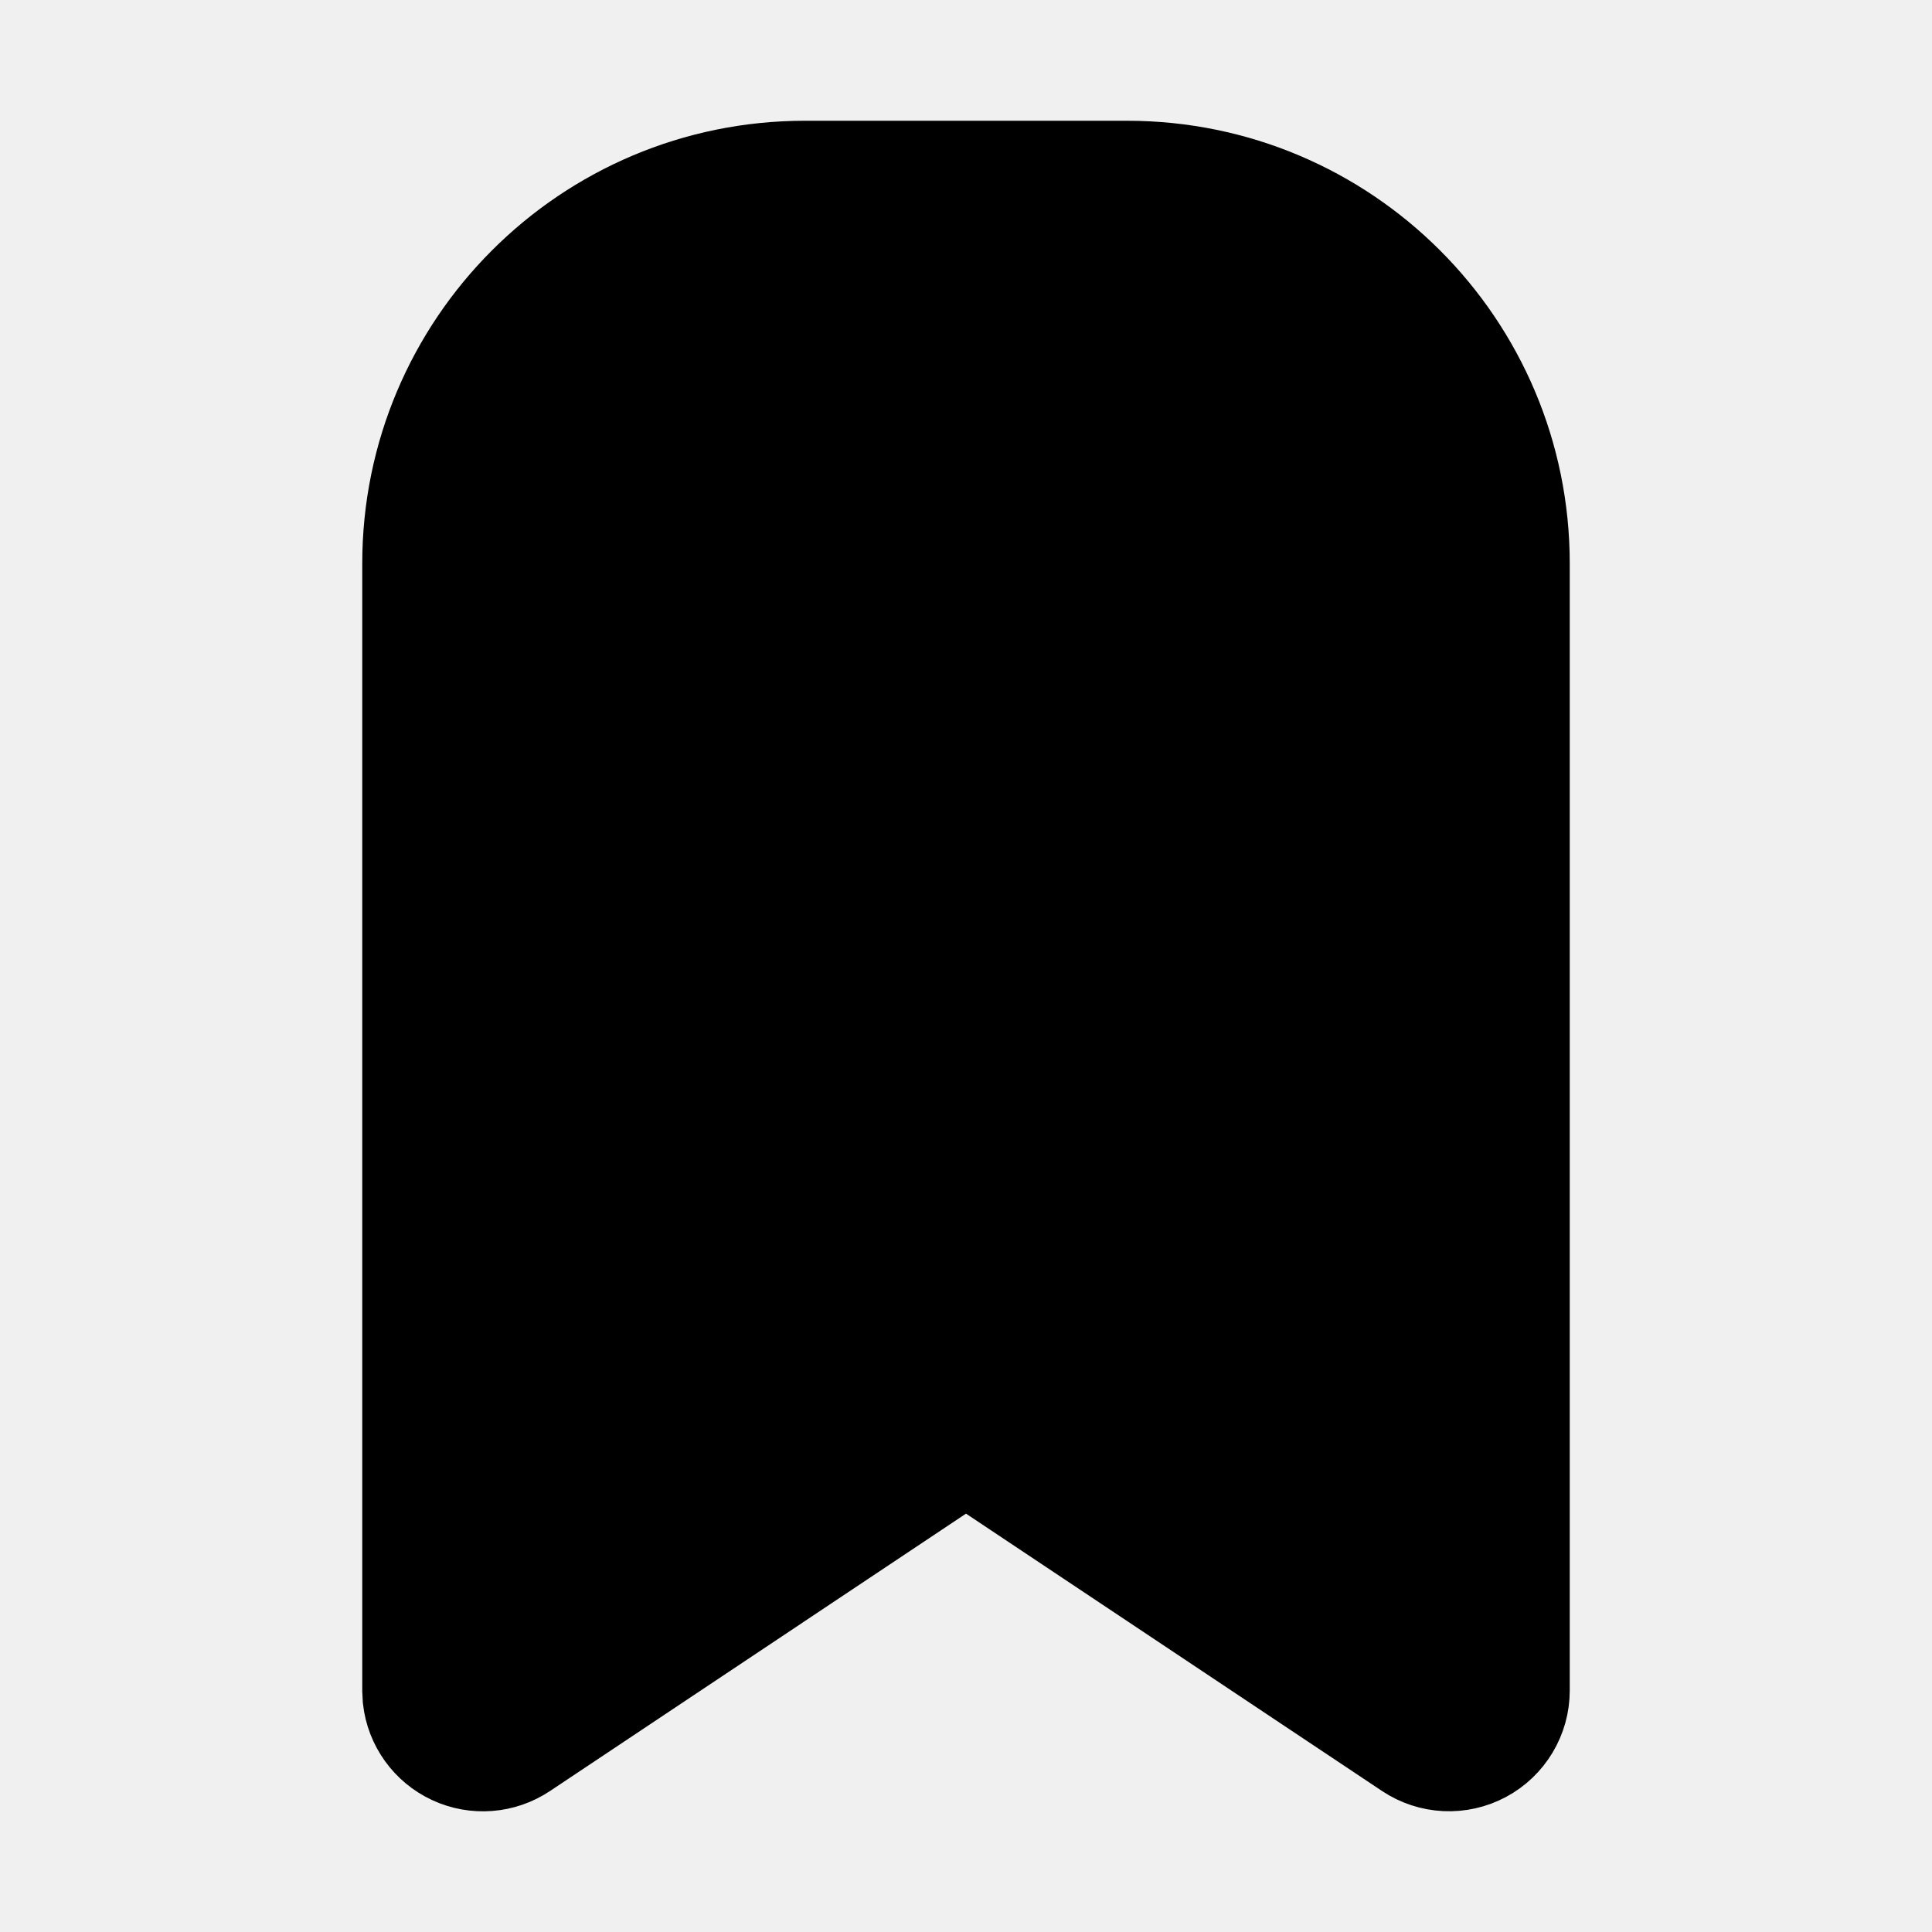
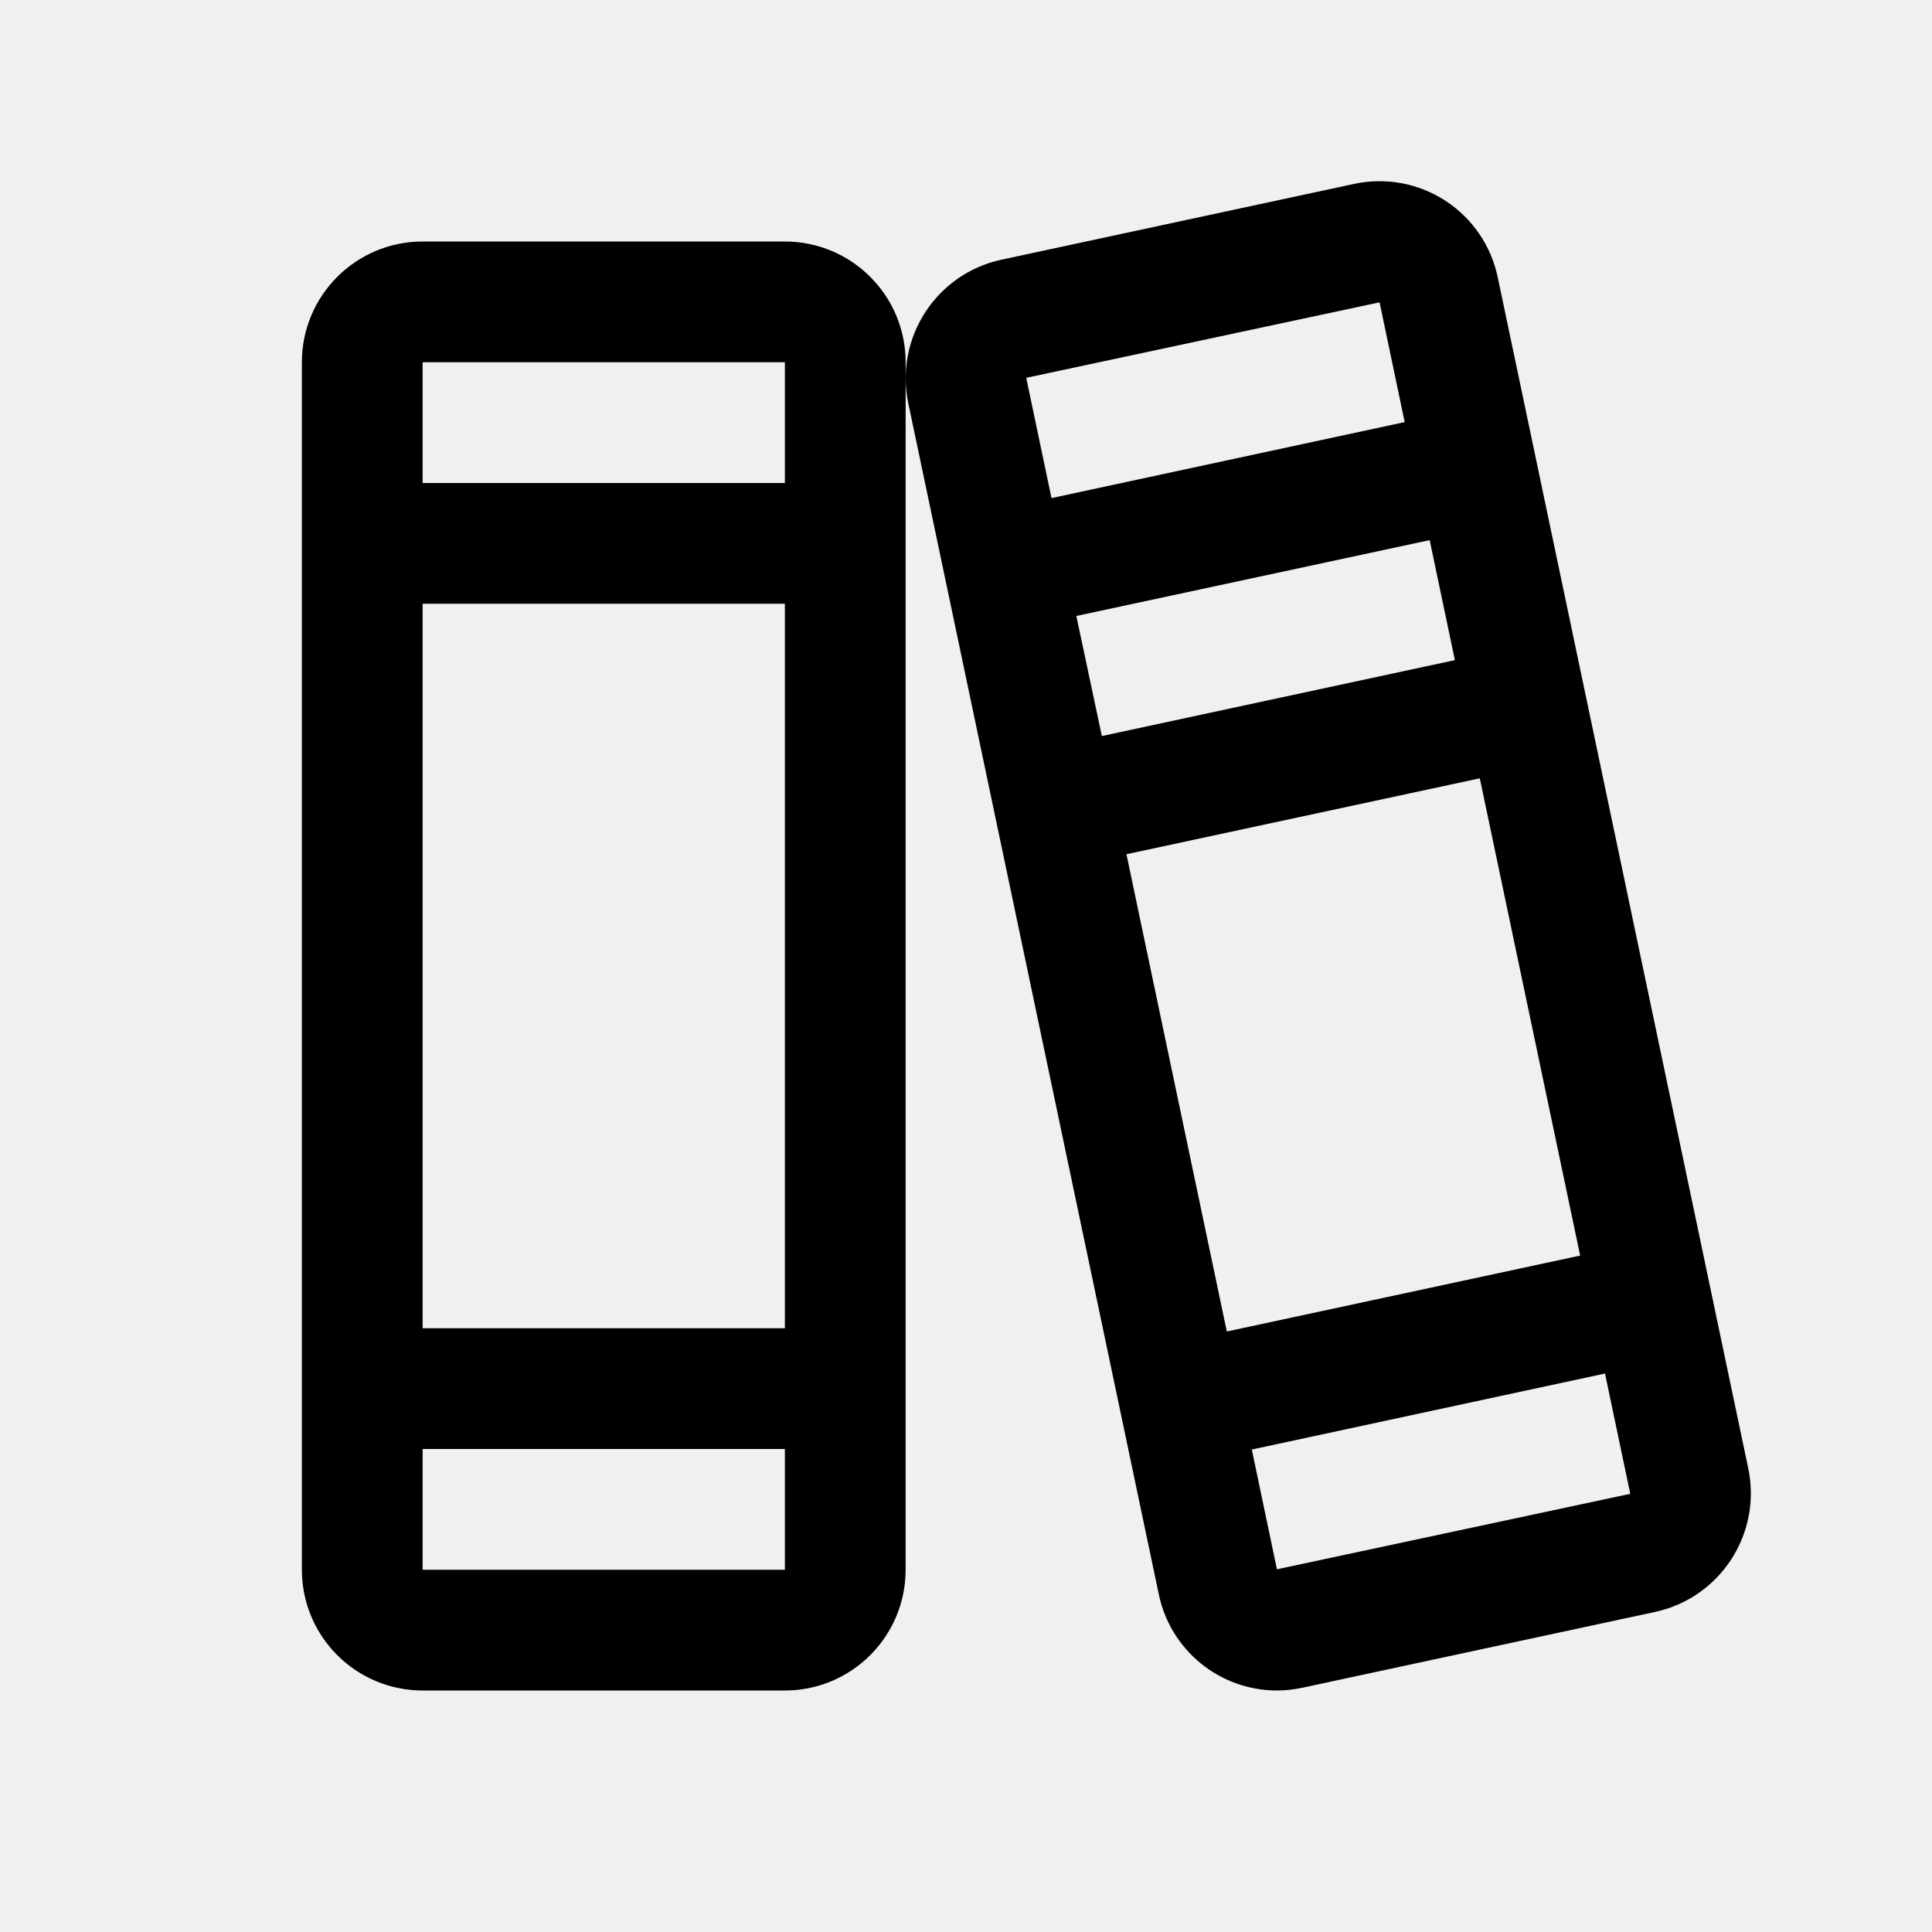
- <svg xmlns="http://www.w3.org/2000/svg" width="44" height="44" viewBox="0 0 24 24" strokeWidth="1.5" stroke="currentColor" fill="none" strokeLinecap="round" strokeLinejoin="round">
+ <svg xmlns="http://www.w3.org/2000/svg" width="32" height="32" fill="currentColor" viewBox="0 0 256 256">
  <style>
-         svg { stroke: black; }
+         svg { fill: black; }
        @media (prefers-color-scheme: dark) {
-             svg { stroke: white; }
+             svg { fill: white; }
        }
    </style>
-   <path stroke="none" d="M0 0h24v24H0z" fill="none" />
-   <path d="M14 2a5 5 0 0 1 5 5v14a1 1 0 0 1 -1.555 .832l-5.445 -3.63l-5.444 3.63a1 1 0 0 1 -1.55 -.72l-.006 -.112v-14a5 5 0 0 1 5 -5h4z" strokeWidth="0" fill="currentColor" />
+   <path d="M231.65,194.55,198.46,36.75a16,16,0,0,0-19-12.39L132.65,34.42a16.08,16.08,0,0,0-12.3,19l33.19,157.8A16,16,0,0,0,169.16,224a16.25,16.25,0,0,0,3.38-.36l46.81-10.06A16.09,16.09,0,0,0,231.65,194.55ZM136,50.15c0-.06,0-.09,0-.09l46.8-10,3.33,15.87L139.33,66Zm6.62,31.47,46.82-10.05,3.34,15.9L146,97.53Zm6.64,31.57,46.82-10.06,13.3,63.24-46.82,10.06ZM216,197.94l-46.8,10-3.33-15.87L212.67,182,216,197.85C216,197.91,216,197.94,216,197.94ZM104,32H56A16,16,0,0,0,40,48V208a16,16,0,0,0,16,16h48a16,16,0,0,0,16-16V48A16,16,0,0,0,104,32ZM56,48h48V64H56Zm0,32h48v96H56Zm48,128H56V192h48v16Z" />
</svg>
